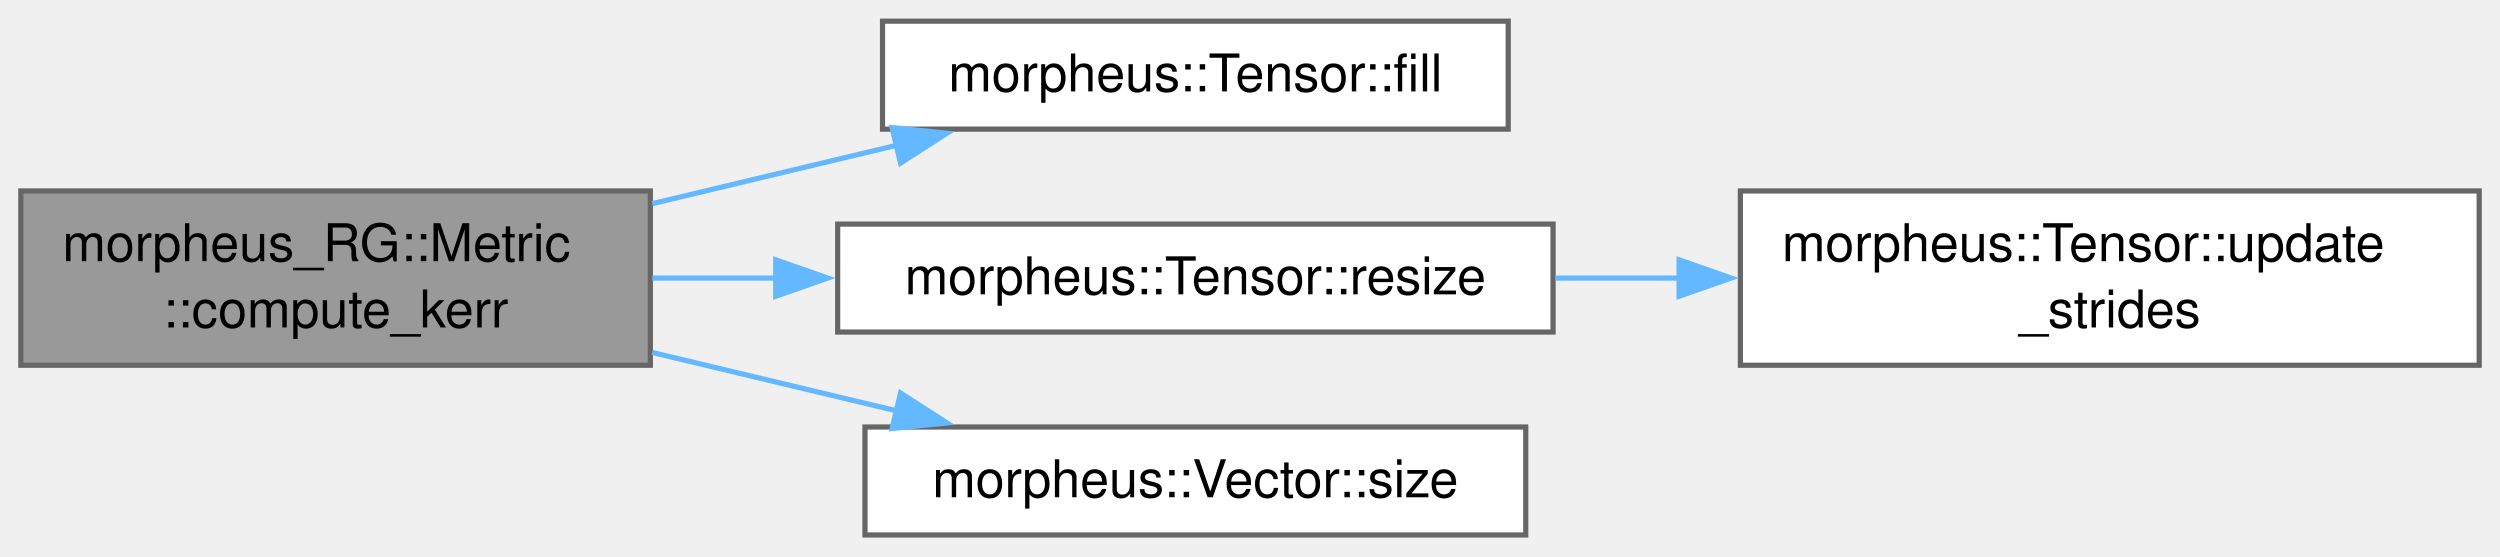
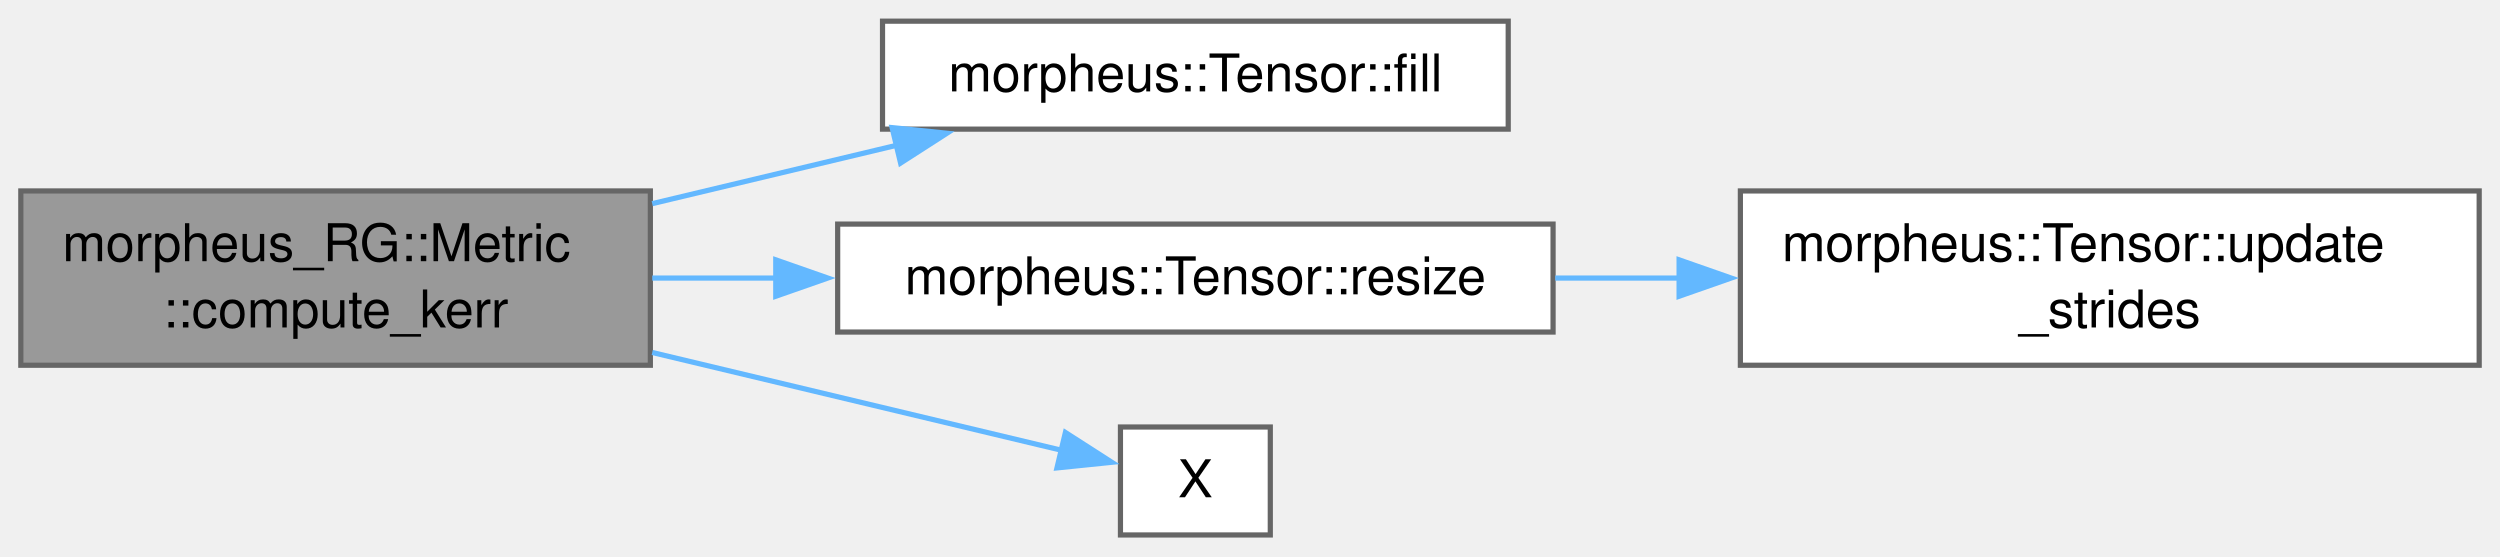
<svg xmlns="http://www.w3.org/2000/svg" xmlns:xlink="http://www.w3.org/1999/xlink" width="481pt" height="107pt" viewBox="0.00 0.00 480.50 106.75">
  <g id="graph0" class="graph" transform="scale(1 1) rotate(0) translate(4 102.75)">
    <g id="Node000001" class="node">
      <g id="a_Node000001">
        <a xlink:title="Kerr metric in Boyer–Lindquist coordinates.">
          <polygon fill="#999999" stroke="#666666" points="121,-66.12 0,-66.12 0,-32.62 121,-32.62 121,-66.12" />
          <text text-anchor="start" x="8" y="-52.62" font-family="Helvetica,sans-Serif" font-size="10.00">morpheus_RG::Metric</text>
          <text text-anchor="middle" x="60.5" y="-39.88" font-family="Helvetica,sans-Serif" font-size="10.00">::compute_kerr</text>
        </a>
      </g>
    </g>
    <g id="Node000002" class="node">
      <g id="a_Node000002">
        <a xlink:href="classmorpheus_1_1Tensor.html#a70fb35ac409a7f95a4efe437d33cf576" target="_top" xlink:title="Fill tensor with a constant value.">
          <polygon fill="white" stroke="#666666" points="285.88,-98.75 165.62,-98.75 165.62,-78 285.88,-78 285.88,-98.75" />
          <text text-anchor="middle" x="225.75" y="-85.25" font-family="Helvetica,sans-Serif" font-size="10.00">morpheus::Tensor::fill</text>
        </a>
      </g>
    </g>
    <g id="edge1_Node000001_Node000002" class="edge">
      <g id="a_edge1_Node000001_Node000002">
        <a xlink:title=" ">
          <path fill="none" stroke="#63b8ff" d="M121.36,-63.68C136.81,-67.37 153.38,-71.33 168.64,-74.97" />
          <polygon fill="#63b8ff" stroke="#63b8ff" points="167.46,-78.29 178,-77.21 169.09,-71.48 167.46,-78.29" />
        </a>
      </g>
    </g>
    <g id="Node000003" class="node">
      <g id="a_Node000003">
        <a xlink:href="classmorpheus_1_1Tensor.html#ac20bcc7a4afe8b076aad9e31a34d6f3c" target="_top" xlink:title="Resize 2D tensor.">
          <polygon fill="white" stroke="#666666" points="294.5,-59.75 157,-59.75 157,-39 294.5,-39 294.5,-59.75" />
          <text text-anchor="middle" x="225.75" y="-46.25" font-family="Helvetica,sans-Serif" font-size="10.00">morpheus::Tensor::resize</text>
        </a>
      </g>
    </g>
    <g id="edge2_Node000001_Node000003" class="edge">
      <g id="a_edge2_Node000001_Node000003">
        <a xlink:title=" ">
          <path fill="none" stroke="#63b8ff" d="M121.36,-49.38C129.15,-49.38 137.23,-49.38 145.28,-49.38" />
          <polygon fill="#63b8ff" stroke="#63b8ff" points="145.1,-52.88 155.1,-49.38 145.1,-45.88 145.1,-52.88" />
        </a>
      </g>
    </g>
    <g id="Node000005" class="node">
      <g id="a_Node000005">
-         <a xlink:href="classmorpheus_1_1Vector.html#a723fe75fae6b15e8dc900acf5b323bbc" target="_top" xlink:title=" ">
-           <polygon fill="white" stroke="#666666" points="289.25,-20.75 162.25,-20.75 162.25,0 289.25,0 289.25,-20.75" />
-           <text text-anchor="middle" x="225.75" y="-7.25" font-family="Helvetica,sans-Serif" font-size="10.00">morpheus::Vector::size</text>
+         <a xlink:href="MorpheusDispatchPlugin_8cpp.html#ae7a4f049afe21929e85eab6e461de56e" target="_top" xlink:title="Register the plugin under the name &quot;morpheus-dispatch&quot;.">
+           <polygon fill="white" stroke="#666666" points="240.15,-20.75 211.35,-20.75 211.35,0 240.15,0 240.15,-20.75" />
+           <text text-anchor="middle" x="225.75" y="-7.25" font-family="Helvetica,sans-Serif" font-size="10.00">X</text>
        </a>
      </g>
    </g>
    <g id="edge4_Node000001_Node000005" class="edge">
      <g id="a_edge4_Node000001_Node000005">
        <a xlink:title=" ">
-           <path fill="none" stroke="#63b8ff" d="M121.36,-35.07C136.81,-31.38 153.38,-27.42 168.64,-23.78" />
-           <polygon fill="#63b8ff" stroke="#63b8ff" points="169.09,-27.27 178,-21.54 167.46,-20.46 169.09,-27.27" />
+           <path fill="none" stroke="#63b8ff" d="M121.36,-35.07C148.59,-28.57 179.31,-21.23 200.14,-16.25" />
+           <polygon fill="#63b8ff" stroke="#63b8ff" points="200.77,-19.7 209.69,-13.97 199.15,-12.89 200.77,-19.7" />
        </a>
      </g>
    </g>
    <g id="Node000004" class="node">
      <g id="a_Node000004">
        <a xlink:href="classmorpheus_1_1Tensor.html#a9b785a936eaefd337d5d368a3e35d52d" target="_top" xlink:title=" ">
          <polygon fill="white" stroke="#666666" points="472.5,-66.12 330.5,-66.12 330.5,-32.62 472.5,-32.62 472.5,-66.12" />
          <text text-anchor="start" x="338.5" y="-52.62" font-family="Helvetica,sans-Serif" font-size="10.00">morpheus::Tensor::update</text>
          <text text-anchor="middle" x="401.5" y="-39.88" font-family="Helvetica,sans-Serif" font-size="10.00">_strides</text>
        </a>
      </g>
    </g>
    <g id="edge3_Node000003_Node000004" class="edge">
      <g id="a_edge3_Node000003_Node000004">
        <a xlink:title=" ">
          <path fill="none" stroke="#63b8ff" d="M294.92,-49.38C302.81,-49.38 310.9,-49.38 318.94,-49.38" />
          <polygon fill="#63b8ff" stroke="#63b8ff" points="318.72,-52.88 328.72,-49.38 318.72,-45.88 318.72,-52.88" />
        </a>
      </g>
    </g>
  </g>
</svg>
